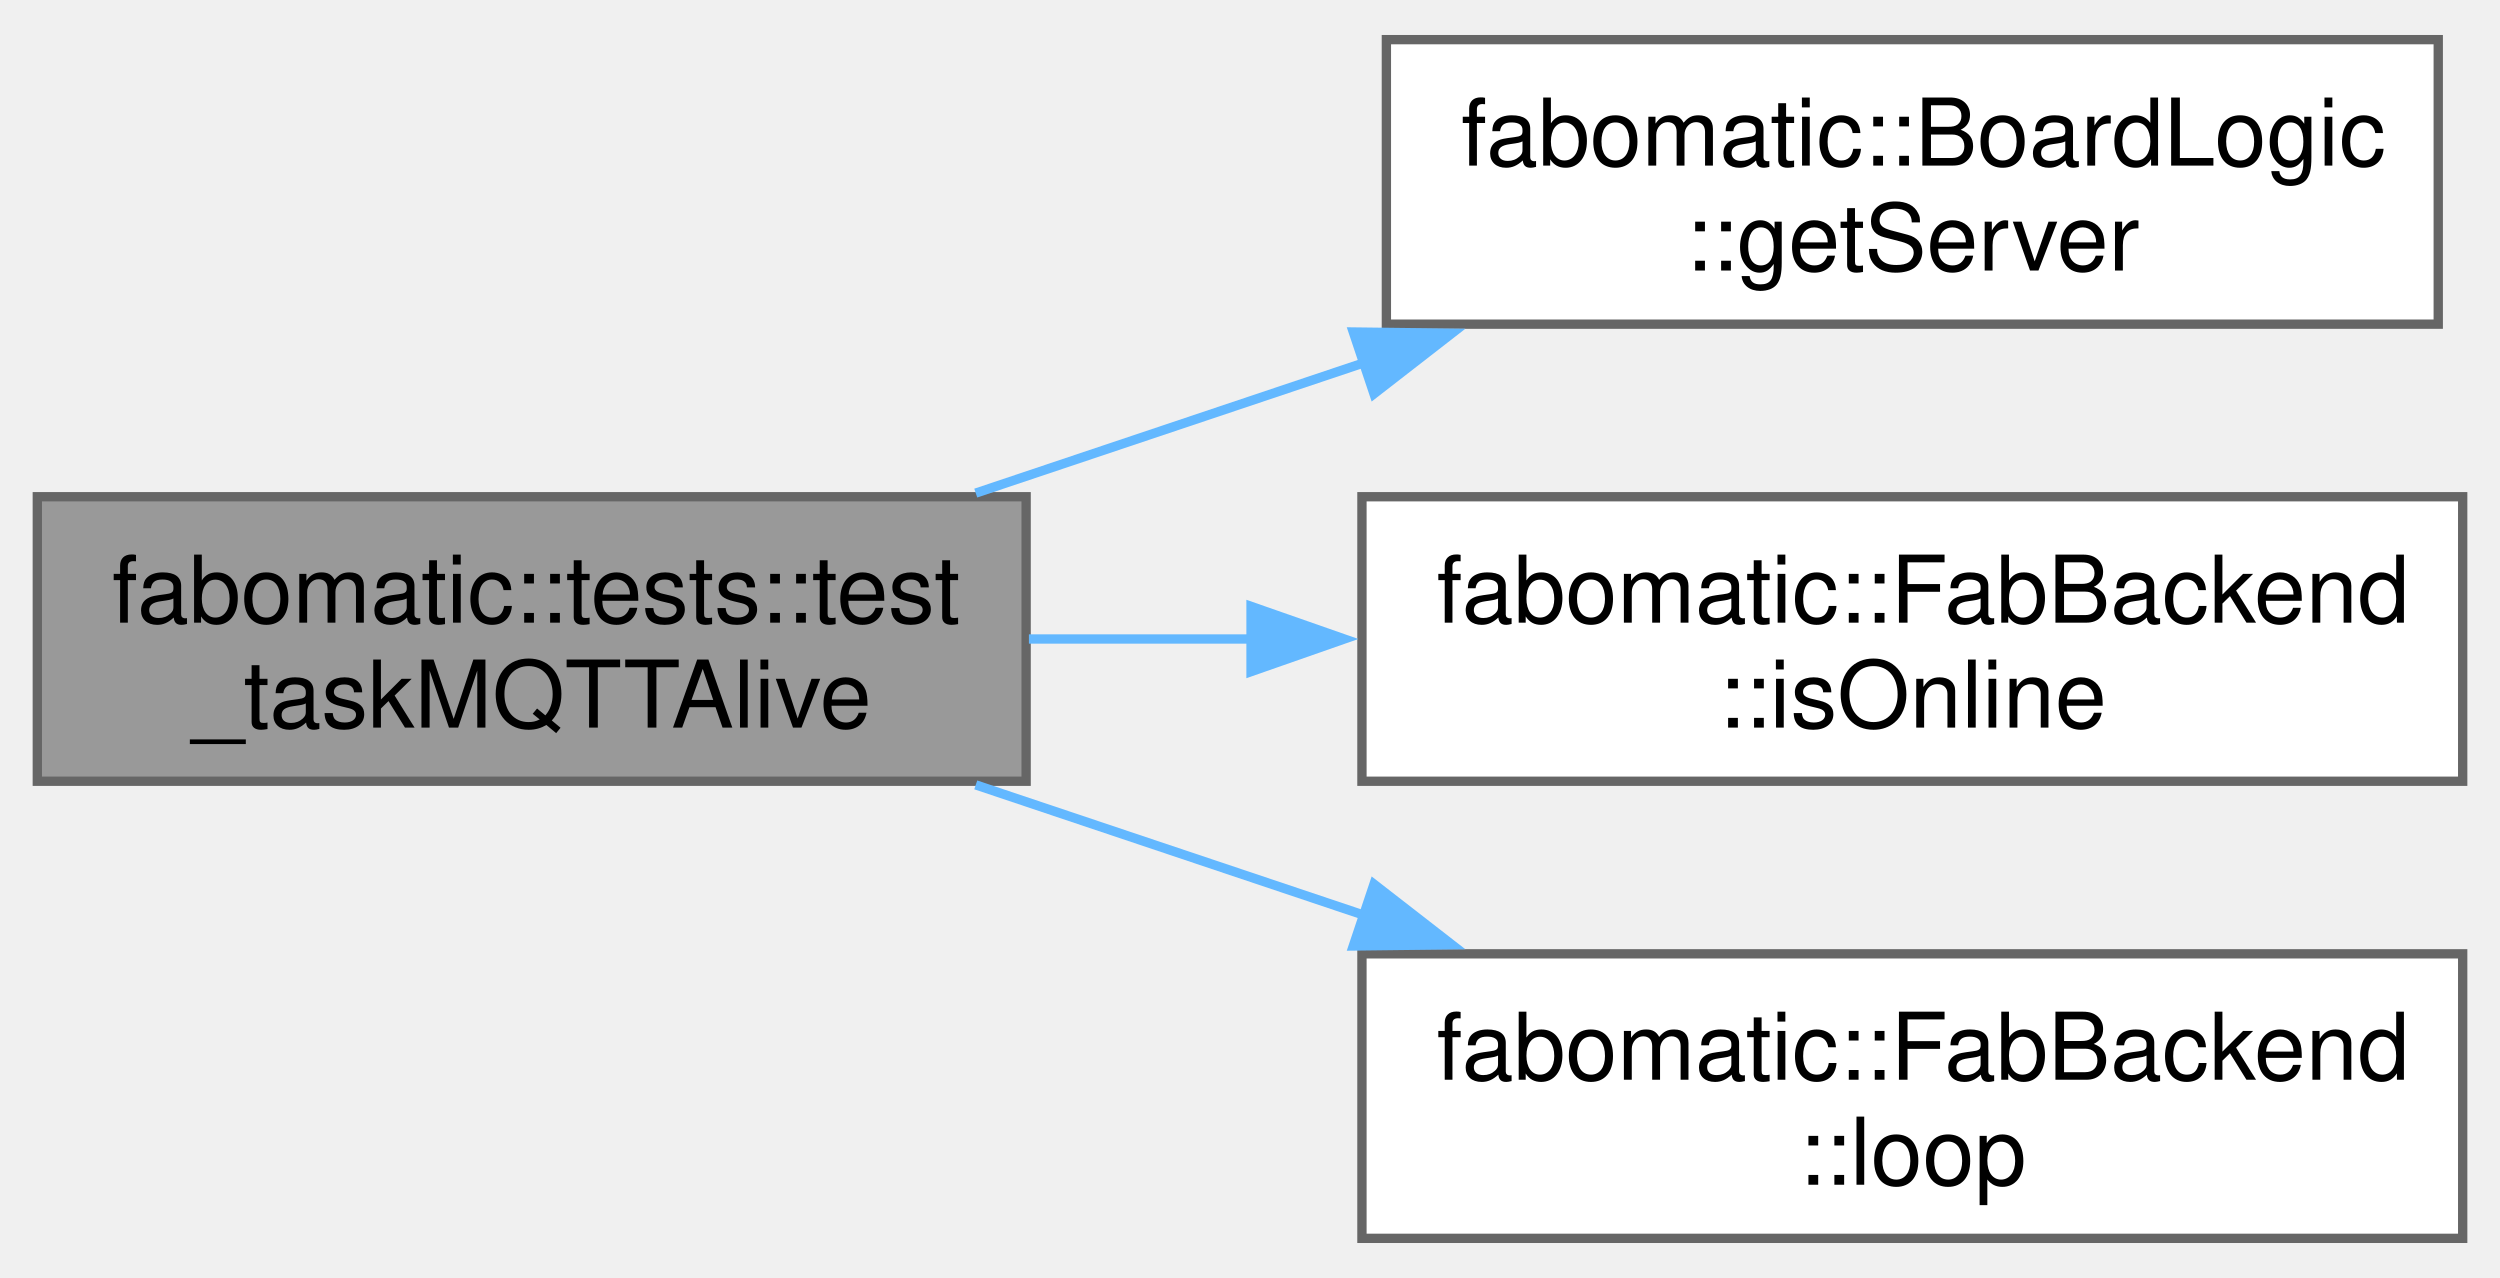
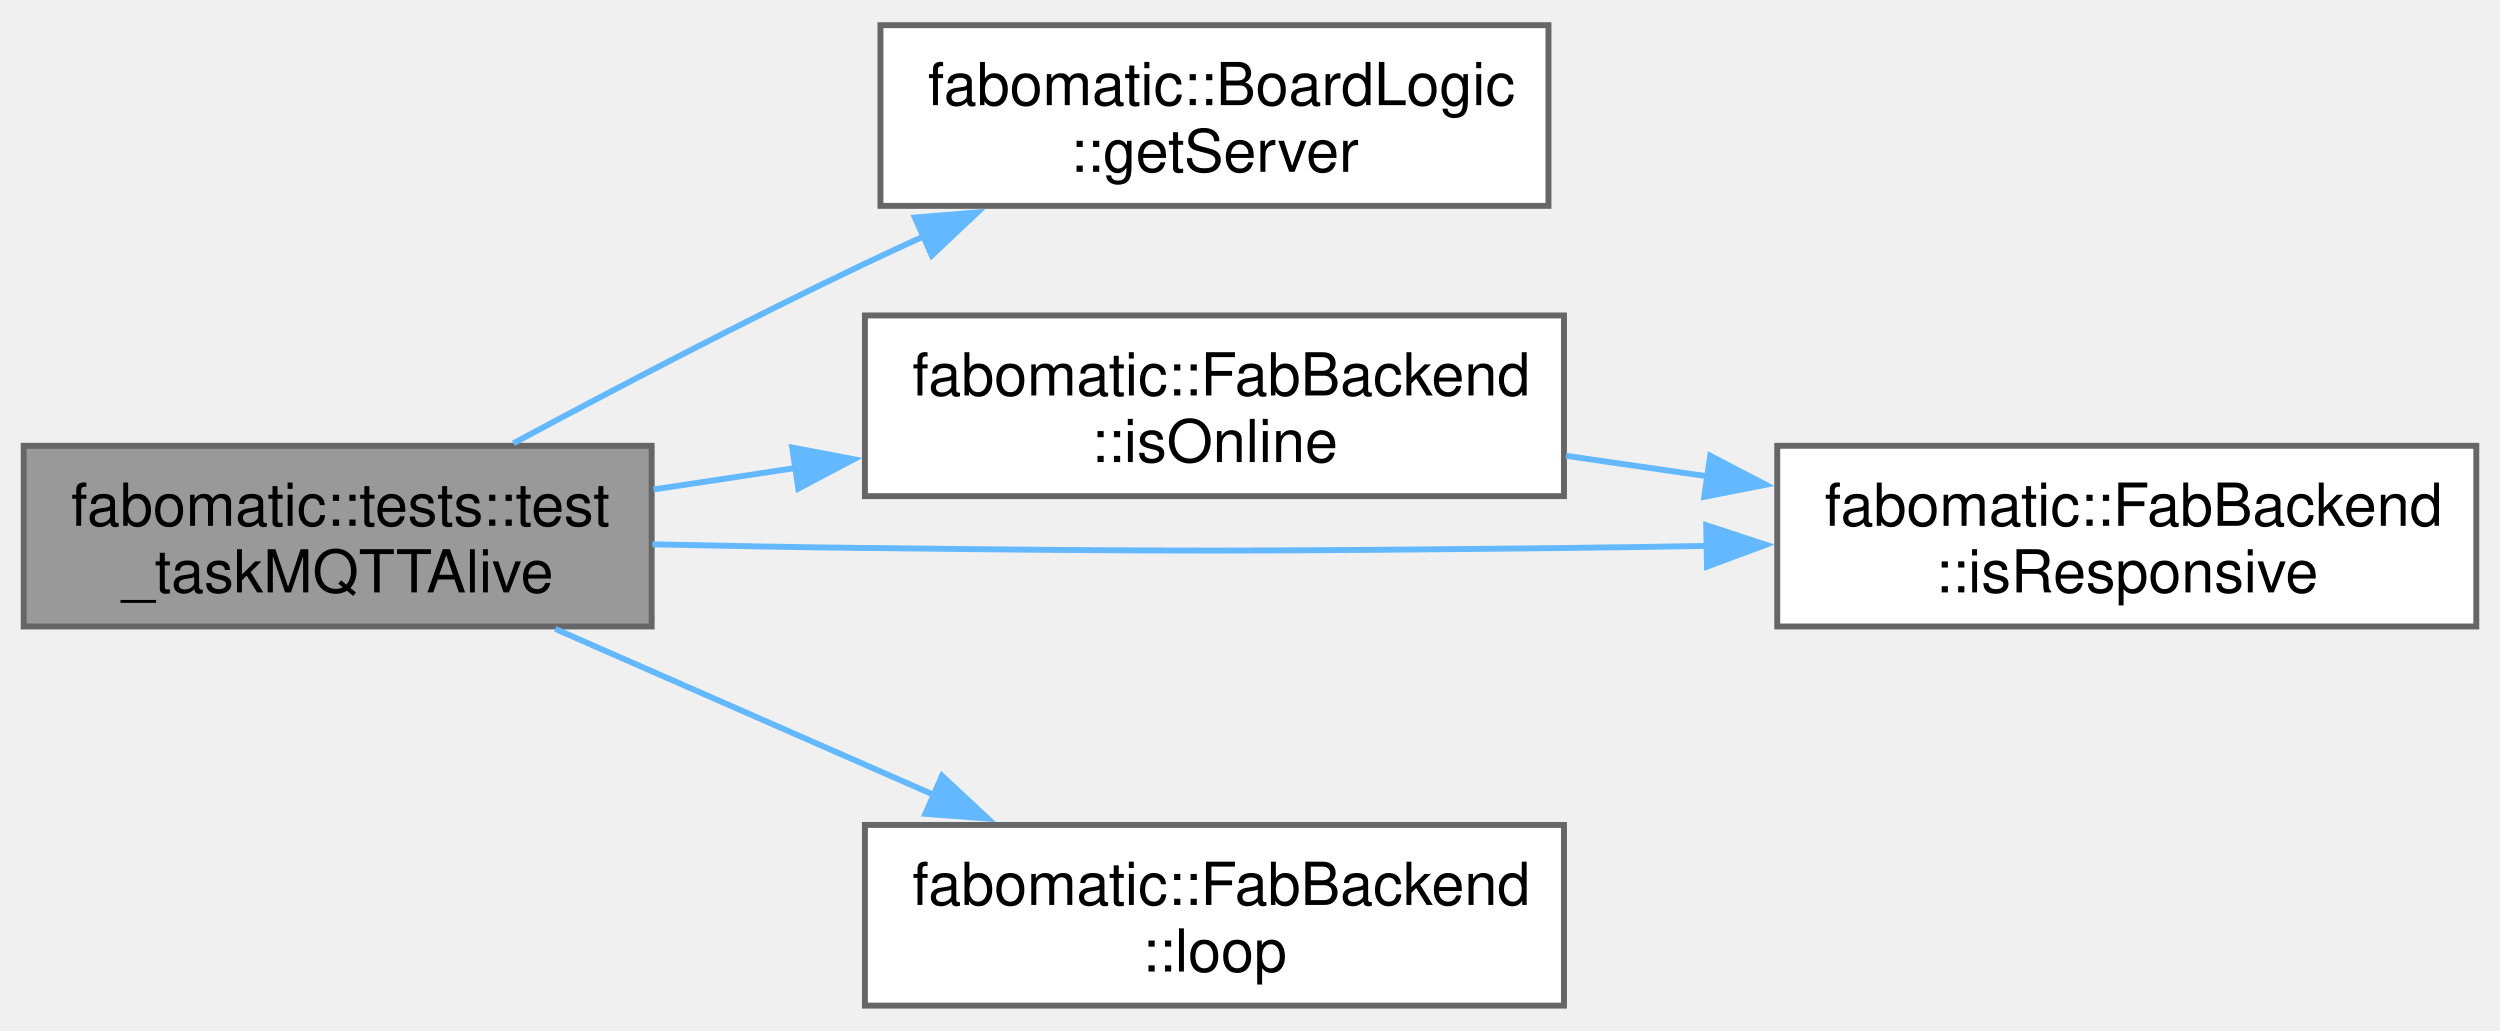
- <svg xmlns="http://www.w3.org/2000/svg" xmlns:xlink="http://www.w3.org/1999/xlink" width="268pt" height="137pt" viewBox="0.00 0.00 268.00 136.50">
-   <g id="graph0" class="graph" transform="scale(1 1) rotate(0) translate(4 132.5)">
+ <svg xmlns="http://www.w3.org/2000/svg" xmlns:xlink="http://www.w3.org/1999/xlink" width="422pt" height="174pt" viewBox="0.00 0.00 422.00 173.50">
+   <g id="graph0" class="graph" transform="scale(1 1) rotate(0) translate(4 169.5)">
    <g id="Node000001" class="node">
      <g id="a_Node000001">
        <a xlink:title="sends the MQTT alive message">
-           <polygon fill="#999999" stroke="#666666" points="106,-79.5 0,-79.5 0,-49 106,-49 106,-79.5" />
-           <text text-anchor="start" x="8" y="-66" font-family="Helvetica,sans-Serif" font-size="10.00">fabomatic::tests::test</text>
-           <text text-anchor="middle" x="53" y="-54.75" font-family="Helvetica,sans-Serif" font-size="10.00">_taskMQTTAlive</text>
+           <polygon fill="#999999" stroke="#666666" points="106,-94.5 0,-94.5 0,-64 106,-64 106,-94.5" />
+           <text text-anchor="start" x="8" y="-81" font-family="Helvetica,sans-Serif" font-size="10.00">fabomatic::tests::test</text>
+           <text text-anchor="middle" x="53" y="-69.75" font-family="Helvetica,sans-Serif" font-size="10.00">_taskMQTTAlive</text>
        </a>
      </g>
    </g>
    <g id="Node000002" class="node">
      <g id="a_Node000002">
        <a xlink:href="classfabomatic_1_1_board_logic.xhtml#ac2feade03b2a74a1998dcec282a8eacb" target="_top" xlink:title=" ">
-           <polygon fill="white" stroke="#666666" points="257.38,-128.5 144.62,-128.5 144.62,-98 257.38,-98 257.38,-128.5" />
-           <text text-anchor="start" x="152.62" y="-115" font-family="Helvetica,sans-Serif" font-size="10.00">fabomatic::BoardLogic</text>
-           <text text-anchor="middle" x="201" y="-103.75" font-family="Helvetica,sans-Serif" font-size="10.00">::getServer</text>
+           <polygon fill="white" stroke="#666666" points="257.38,-165.5 144.62,-165.5 144.62,-135 257.38,-135 257.38,-165.5" />
+           <text text-anchor="start" x="152.62" y="-152" font-family="Helvetica,sans-Serif" font-size="10.00">fabomatic::BoardLogic</text>
+           <text text-anchor="middle" x="201" y="-140.75" font-family="Helvetica,sans-Serif" font-size="10.00">::getServer</text>
        </a>
      </g>
    </g>
    <g id="edge1_Node000001_Node000002" class="edge">
      <g id="a_edge1_Node000001_Node000002">
        <a xlink:title=" ">
-           <path fill="none" stroke="#63b8ff" d="M100.6,-79.89C113.83,-84.33 128.41,-89.22 142.22,-93.86" />
-           <polygon fill="#63b8ff" stroke="#63b8ff" points="141.07,-97.16 151.66,-97.03 143.29,-90.53 141.07,-97.16" />
+           <path fill="none" stroke="#63b8ff" d="M82.66,-94.92C99.73,-104.09 121.92,-115.69 142,-125.25 145.27,-126.81 148.66,-128.38 152.08,-129.93" />
+           <polygon fill="#63b8ff" stroke="#63b8ff" points="150.43,-133.03 160.99,-133.9 153.28,-126.63 150.43,-133.03" />
        </a>
      </g>
    </g>
    <g id="Node000003" class="node">
      <g id="a_Node000003">
-         <a xlink:href="classfabomatic_1_1_fab_backend.xhtml#aef092e0e1db0c3539d5474fad2456255" target="_top" xlink:title="Checks if the client is online.">
-           <polygon fill="white" stroke="#666666" points="260,-79.5 142,-79.5 142,-49 260,-49 260,-79.5" />
-           <text text-anchor="start" x="150" y="-66" font-family="Helvetica,sans-Serif" font-size="10.00">fabomatic::FabBackend</text>
-           <text text-anchor="middle" x="201" y="-54.75" font-family="Helvetica,sans-Serif" font-size="10.00">::isOnline</text>
+         <a xlink:href="classfabomatic_1_1_fab_backend.xhtml#aef092e0e1db0c3539d5474fad2456255" target="_top" xlink:title="Indicates if the MQTT client is connected to the broker and backend is responsive.">
+           <polygon fill="white" stroke="#666666" points="260,-116.5 142,-116.5 142,-86 260,-86 260,-116.5" />
+           <text text-anchor="start" x="150" y="-103" font-family="Helvetica,sans-Serif" font-size="10.00">fabomatic::FabBackend</text>
+           <text text-anchor="middle" x="201" y="-91.75" font-family="Helvetica,sans-Serif" font-size="10.00">::isOnline</text>
        </a>
      </g>
    </g>
    <g id="edge2_Node000001_Node000003" class="edge">
      <g id="a_edge2_Node000001_Node000003">
        <a xlink:title=" ">
-           <path fill="none" stroke="#63b8ff" d="M106.3,-64.25C114.08,-64.25 122.21,-64.25 130.29,-64.25" />
-           <polygon fill="#63b8ff" stroke="#63b8ff" points="130.11,-67.75 140.11,-64.25 130.11,-60.75 130.11,-67.75" />
+           <path fill="none" stroke="#63b8ff" d="M106.3,-87.13C114.08,-88.3 122.21,-89.53 130.29,-90.75" />
+           <polygon fill="#63b8ff" stroke="#63b8ff" points="129.72,-94.2 140.13,-92.23 130.76,-87.28 129.72,-94.2" />
        </a>
      </g>
    </g>
    <g id="Node000004" class="node">
      <g id="a_Node000004">
+         <a xlink:href="classfabomatic_1_1_fab_backend.xhtml#aacd5dfac21bd4b6ed71912198a038529" target="_top" xlink:title="Indicates if backend answers are received.">
+           <polygon fill="white" stroke="#666666" points="414,-94.5 296,-94.5 296,-64 414,-64 414,-94.5" />
+           <text text-anchor="start" x="304" y="-81" font-family="Helvetica,sans-Serif" font-size="10.00">fabomatic::FabBackend</text>
+           <text text-anchor="middle" x="355" y="-69.75" font-family="Helvetica,sans-Serif" font-size="10.00">::isResponsive</text>
+         </a>
+       </g>
+     </g>
+     <g id="edge4_Node000001_Node000004" class="edge">
+       <g id="a_edge4_Node000001_Node000004">
+         <a xlink:title=" ">
+           <path fill="none" stroke="#63b8ff" d="M106.11,-77.87C117.91,-77.61 130.39,-77.38 142,-77.25 194.44,-76.65 207.56,-76.69 260,-77.25 267.82,-77.33 276.01,-77.46 284.15,-77.6" />
+           <polygon fill="#63b8ff" stroke="#63b8ff" points="284.01,-81.1 294.07,-77.79 284.14,-74.1 284.01,-81.1" />
+         </a>
+       </g>
+     </g>
+     <g id="Node000005" class="node">
+       <g id="a_Node000005">
        <a xlink:href="classfabomatic_1_1_fab_backend.xhtml#aaf05998bb9dec17ae98283969109bb2d" target="_top" xlink:title="Main loop for the MQTT client.">
          <polygon fill="white" stroke="#666666" points="260,-30.5 142,-30.5 142,0 260,0 260,-30.5" />
          <text text-anchor="start" x="150" y="-17" font-family="Helvetica,sans-Serif" font-size="10.00">fabomatic::FabBackend</text>
          <text text-anchor="middle" x="201" y="-5.75" font-family="Helvetica,sans-Serif" font-size="10.00">::loop</text>
        </a>
      </g>
    </g>
-     <g id="edge3_Node000001_Node000004" class="edge">
-       <g id="a_edge3_Node000001_Node000004">
+     <g id="edge5_Node000001_Node000005" class="edge">
+       <g id="a_edge5_Node000001_Node000005">
        <a xlink:title=" ">
-           <path fill="none" stroke="#63b8ff" d="M100.6,-48.61C113.83,-44.17 128.41,-39.28 142.22,-34.64" />
-           <polygon fill="#63b8ff" stroke="#63b8ff" points="143.29,-37.97 151.66,-31.47 141.07,-31.34 143.29,-37.97" />
+           <path fill="none" stroke="#63b8ff" d="M89.72,-63.59C108.98,-55.15 132.98,-44.63 153.67,-35.56" />
+           <polygon fill="#63b8ff" stroke="#63b8ff" points="155.01,-38.79 162.76,-31.57 152.2,-32.38 155.01,-38.79" />
+         </a>
+       </g>
+     </g>
+     <g id="edge3_Node000003_Node000004" class="edge">
+       <g id="a_edge3_Node000003_Node000004">
+         <a xlink:title=" ">
+           <path fill="none" stroke="#63b8ff" d="M260.33,-92.81C268.19,-91.67 276.3,-90.5 284.33,-89.33" />
+           <polygon fill="#63b8ff" stroke="#63b8ff" points="284.68,-92.82 294.07,-87.92 283.68,-85.89 284.68,-92.82" />
        </a>
      </g>
    </g>
  </g>
</svg>
